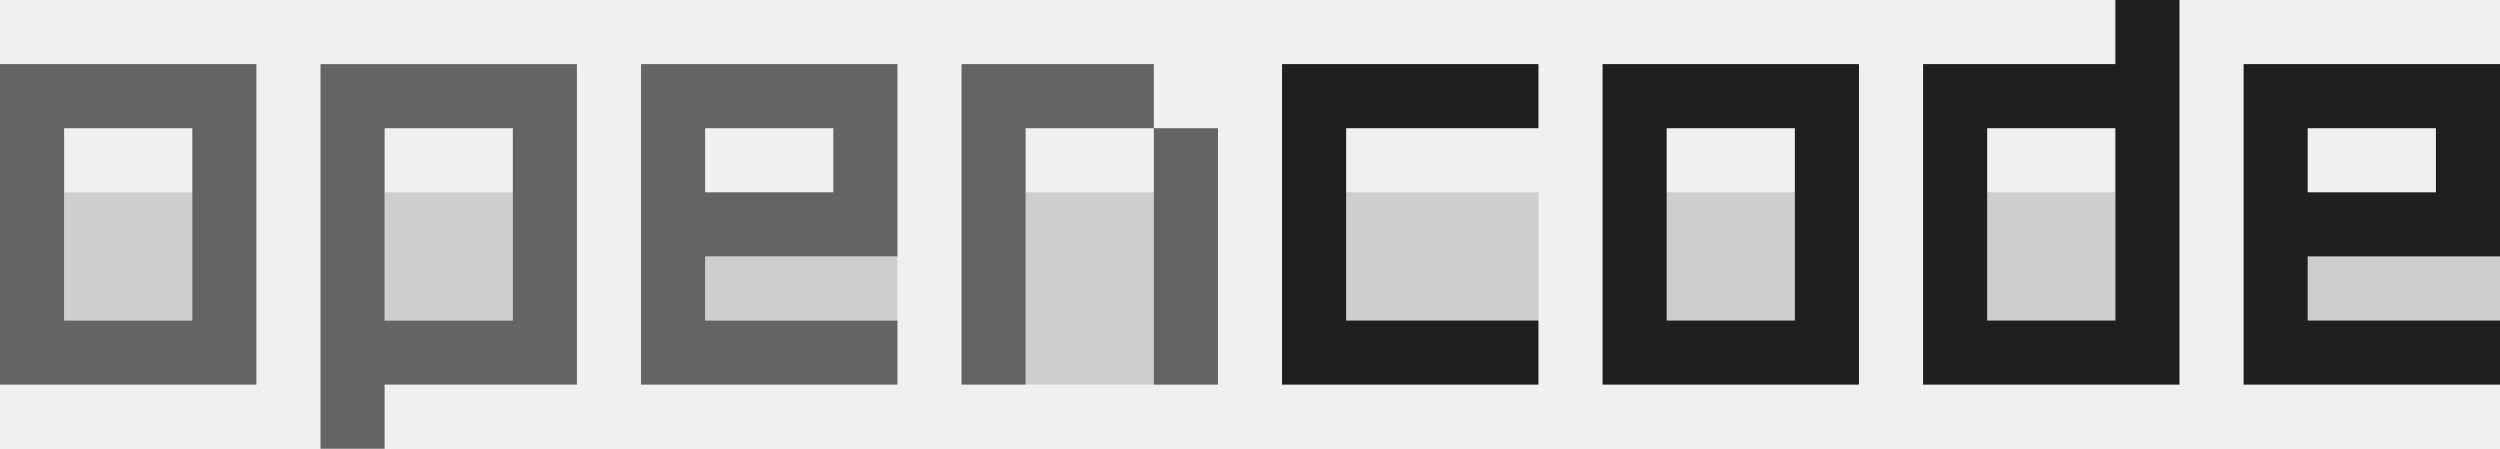
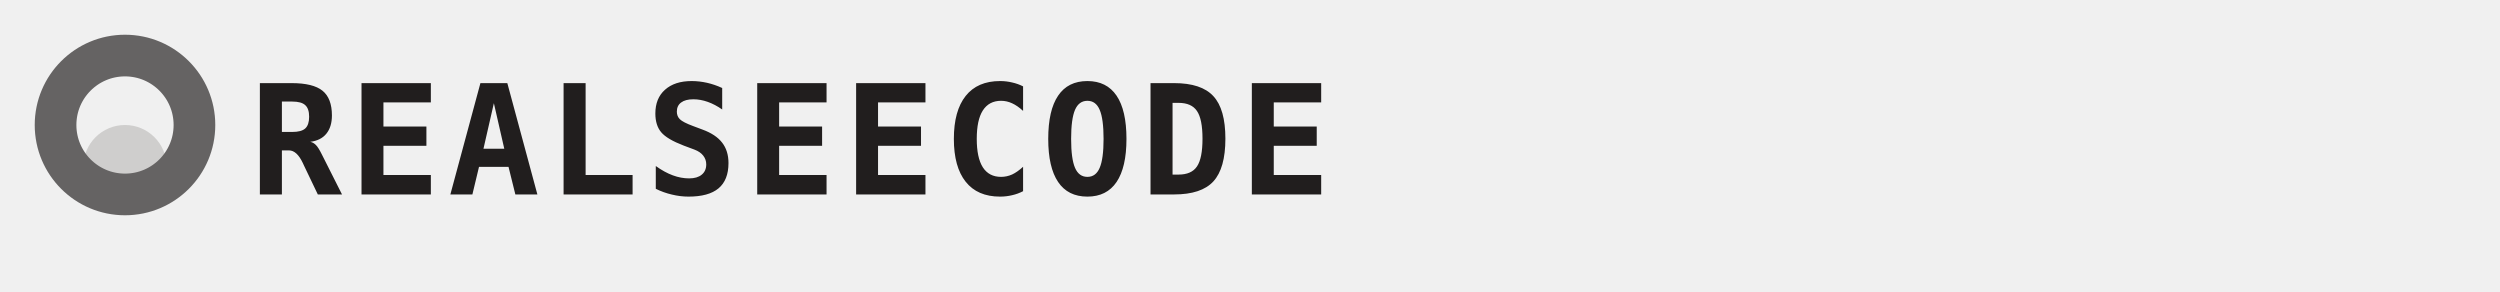
- <svg xmlns="http://www.w3.org/2000/svg" width="234" height="42" viewBox="0 0 234 42" fill="none">
-   <g clip-path="url(#clip0_1311_95049)">
-     <path d="M18 30H6V18H18V30Z" fill="#CFCECD" />
-     <path d="M18 12H6V30H18V12ZM24 36H0V6H24V36Z" fill="#656363" />
-     <path d="M48 30H36V18H48V30Z" fill="#CFCECD" />
-     <path d="M36 30H48V12H36V30ZM54 36H36V42H30V6H54V36Z" fill="#656363" />
-     <path d="M84 24V30H66V24H84Z" fill="#CFCECD" />
-     <path d="M84 24H66V30H84V36H60V6H84V24ZM66 18H78V12H66V18Z" fill="#656363" />
-     <path d="M108 36H96V18H108V36Z" fill="#CFCECD" />
-     <path d="M108 12H96V36H90V6H108V12ZM114 36H108V12H114V36Z" fill="#656363" />
-     <path d="M144 30H126V18H144V30Z" fill="#CFCECD" />
-     <path d="M144 12H126V30H144V36H120V6H144V12Z" fill="#211E1E" />
-     <path d="M168 30H156V18H168V30Z" fill="#CFCECD" />
-     <path d="M168 12H156V30H168V12ZM174 36H150V6H174V36Z" fill="#211E1E" />
-     <path d="M198 30H186V18H198V30Z" fill="#CFCECD" />
-     <path d="M198 12H186V30H198V12ZM204 36H180V6H198V0H204V36Z" fill="#211E1E" />
-     <path d="M234 24V30H216V24H234Z" fill="#CFCECD" />
-     <path d="M216 12V18H228V12H216ZM234 24H216V30H234V36H210V6H234V24Z" fill="#211E1E" />
-   </g>
-   <defs>
-     <clipPath id="clip0_1311_95049">
-       <rect width="234" height="42" fill="white" />
-     </clipPath>
-   </defs>
+ <svg xmlns="http://www.w3.org/2000/svg" width="360" height="42" viewBox="0 0 360 42" fill="none">
+   <circle cx="18" cy="24" r="6" fill="#CFCECD" />
+   <circle cx="18" cy="18" r="10" stroke="#656363" stroke-width="6" />
+   <text x="36" y="28" fill="#211E1E" font-family="IBM Plex Mono, SFMono-Regular, Menlo, monospace" font-size="22" font-weight="700" letter-spacing="1">REALSEECODE</text>
</svg>
